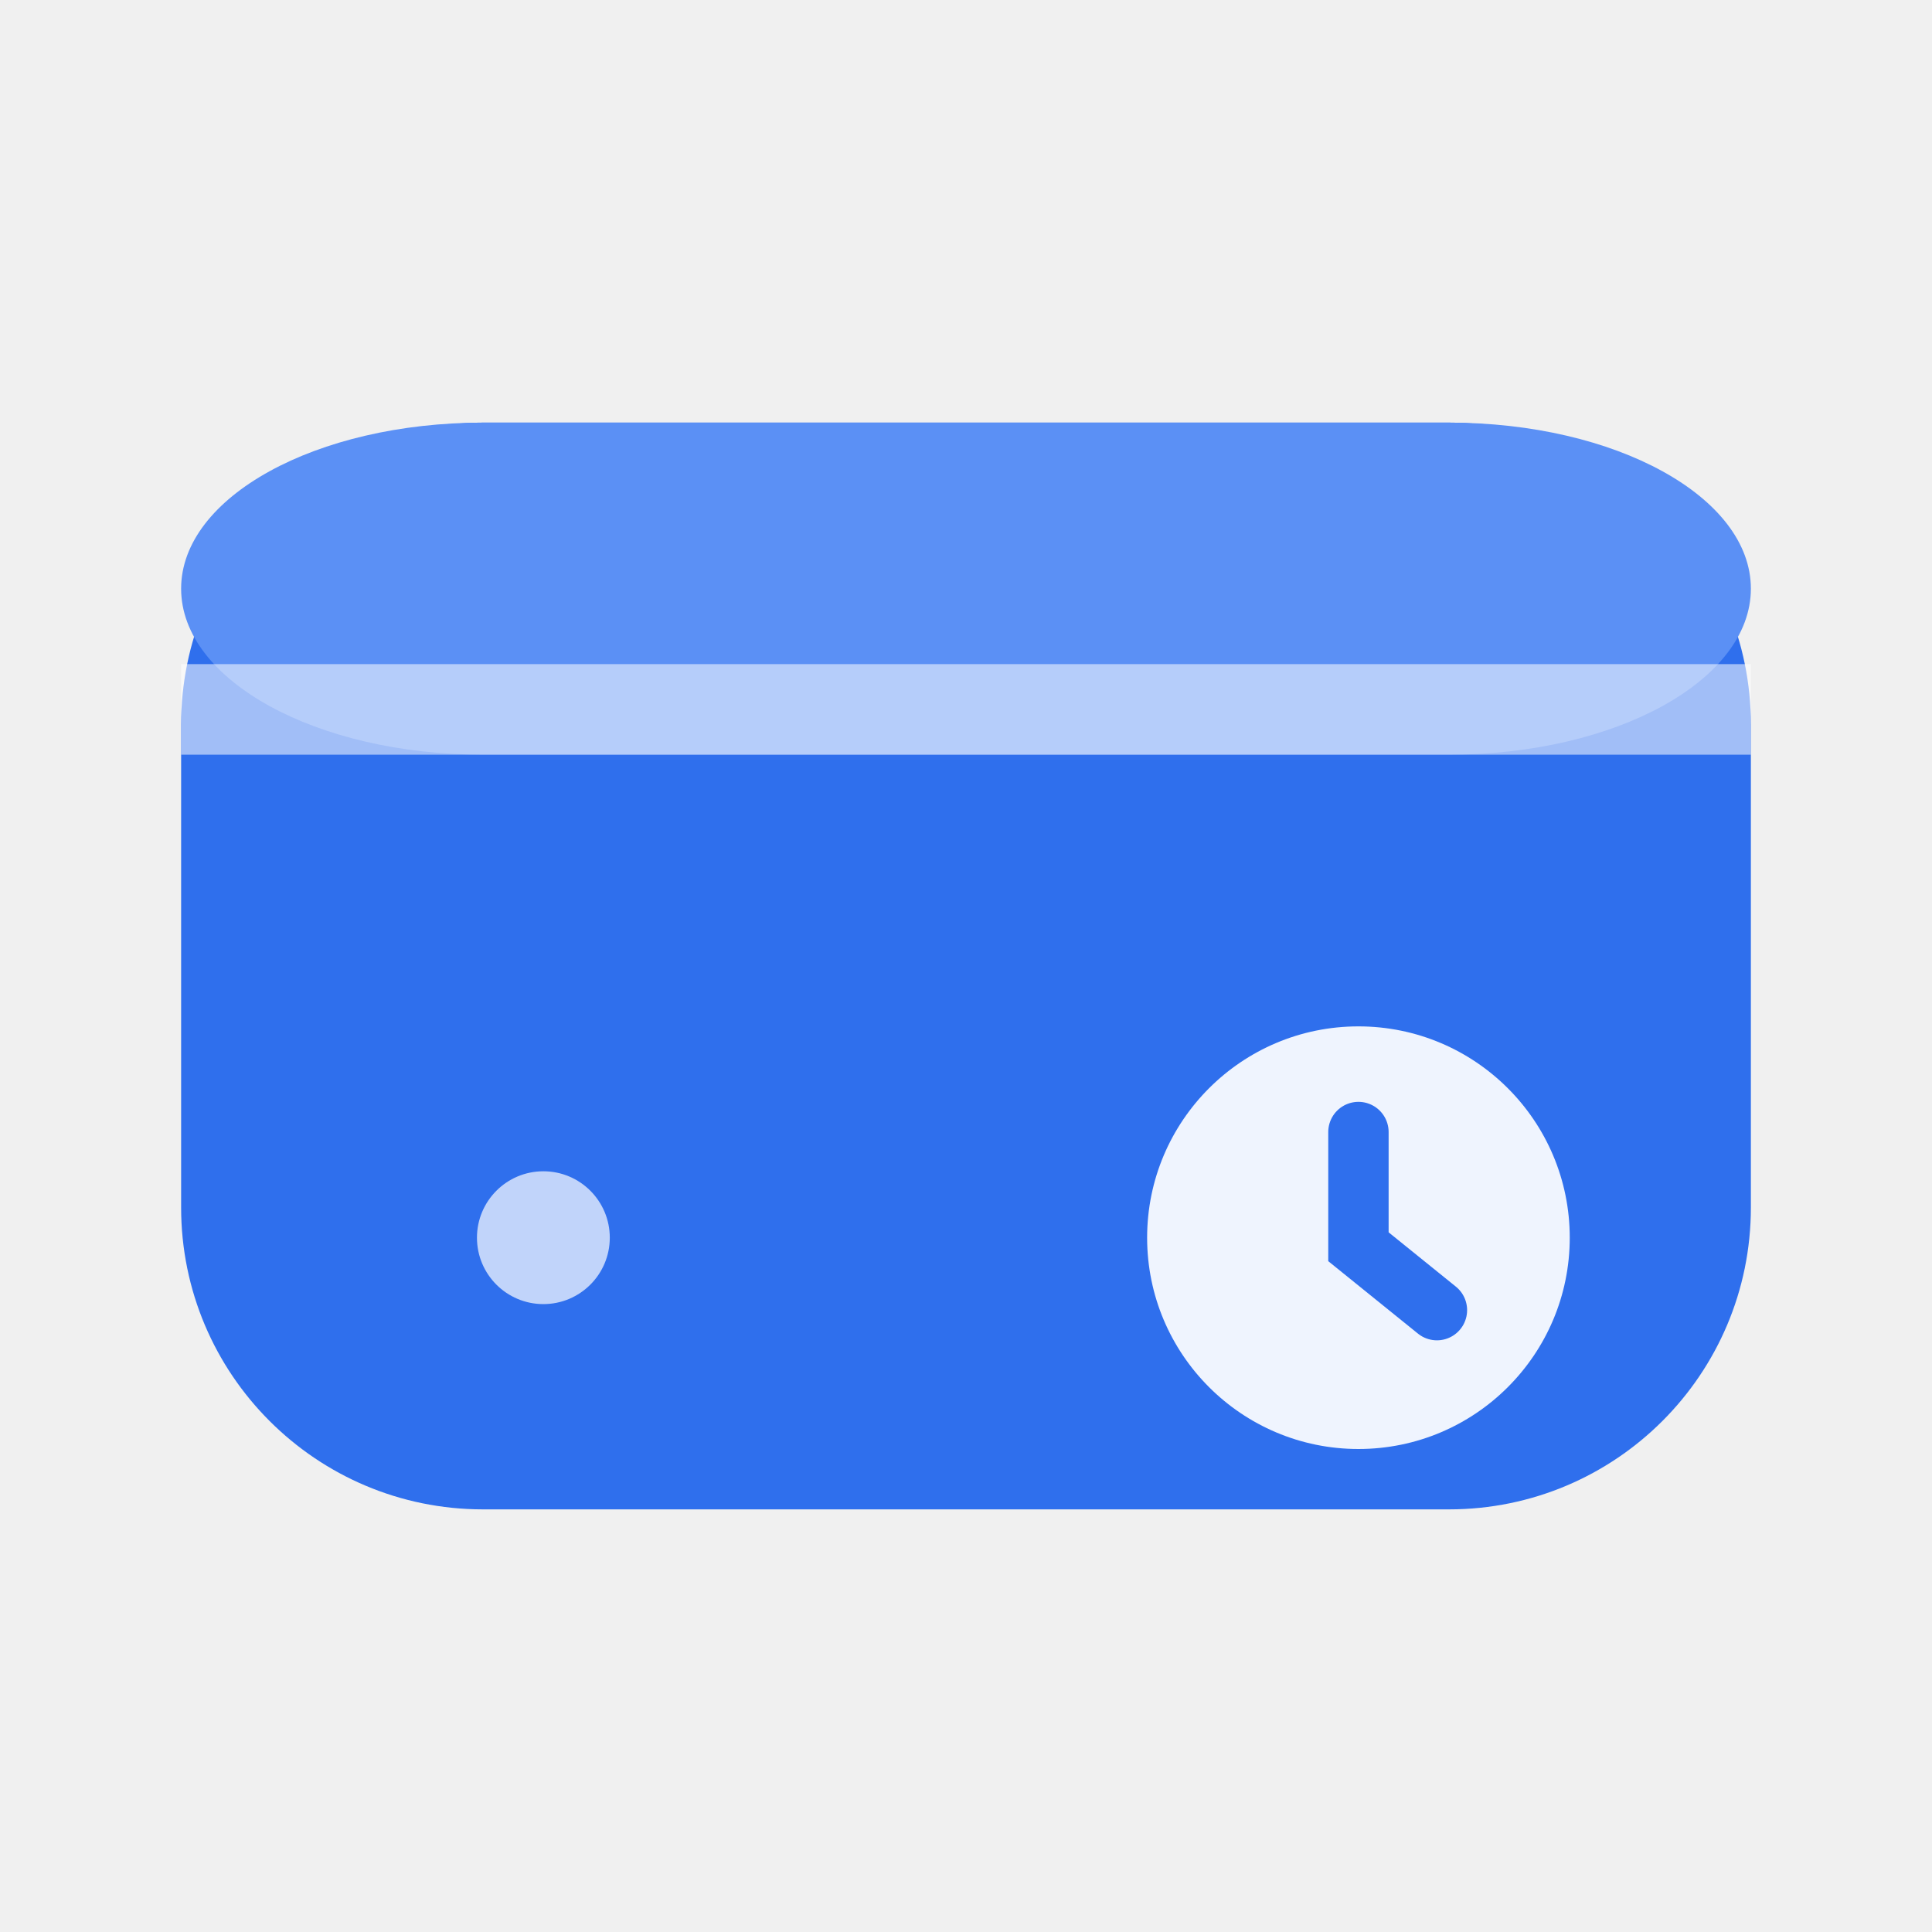
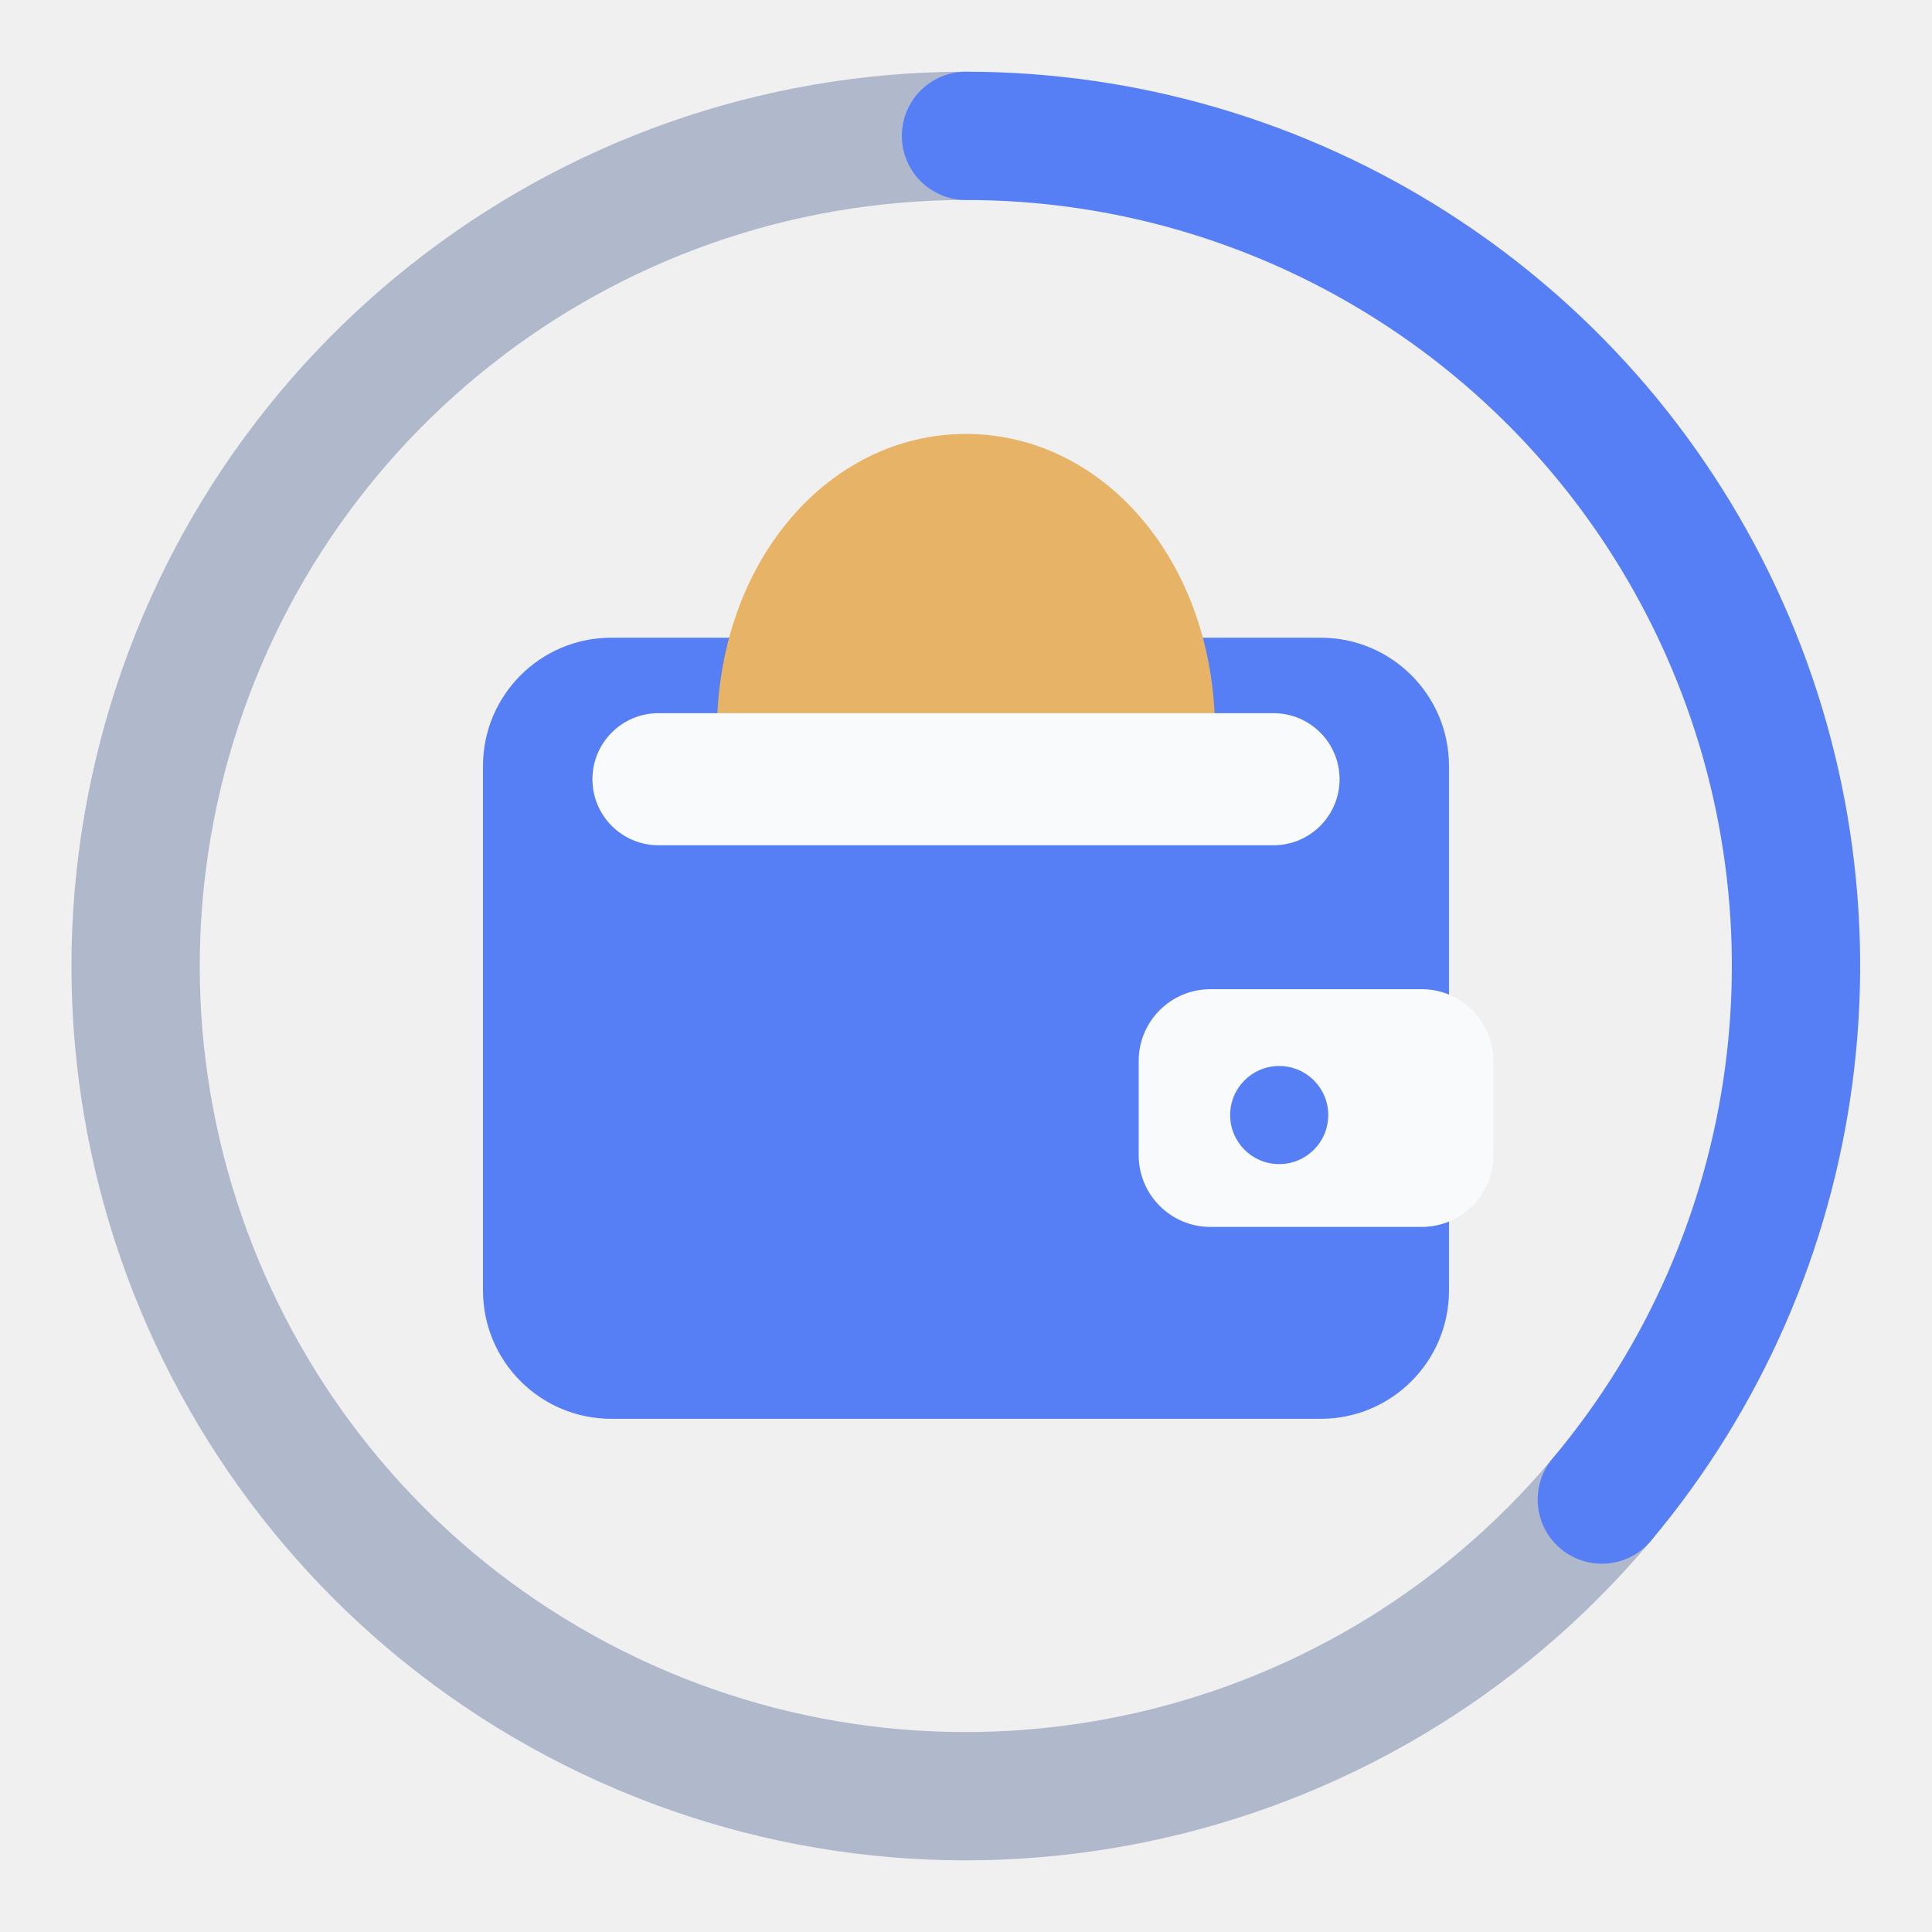
- <svg xmlns="http://www.w3.org/2000/svg" viewBox="0 0 64 64" width="64" height="64" role="img" aria-label="Model quota">
-   <rect x="6" y="14" width="52" height="36" rx="10" fill="#2F6FED" />
-   <rect x="6" y="14" width="52" height="11" rx="10" fill="#5B90F5" />
-   <rect x="6" y="22" width="52" height="3" fill="#FFFFFF" opacity=".55" />
-   <circle cx="45" cy="41" r="7" fill="#FFFFFF" opacity=".92" />
-   <path d="M45 37.5v3.8l2.6 2.1" stroke="#2F6FED" stroke-width="2" stroke-linecap="round" fill="none" />
-   <circle cx="18" cy="41" r="2.2" fill="#FFFFFF" opacity=".7" />
+ <svg xmlns="http://www.w3.org/2000/svg" viewBox="0 0 512 512" width="512" height="512" fill="none" version="1.1" id="svg18">
+   <defs id="defs22" />
+   <g id="g1264">
+     <path d="M 424.5 397.4 A 220 220 0 1 1 256 36" stroke="#4D6BFE" stroke-width="34" stroke-linecap="round" id="path4" style="stroke:#b0b8cb;stroke-opacity:1;opacity:1" />
+     <path d="M 256 36 A 220 220 0 0 1 424.5 397.4" stroke="#D9DDE8" stroke-width="34" stroke-linecap="round" id="path6" style="stroke:#567ff6;stroke-opacity:1" />
+   </g>
+   <rect x="128" y="169" width="256" height="207" rx="34" fill="#15171d" id="rect8" style="fill:#567ff6;fill-opacity:1" />
+   <path d="m 190,194 c 0,-45 29.5,-79 66,-79 36.5,0 66,34 66,79 z" fill="#ff986b" id="path10" style="fill:#e7b367;fill-opacity:1" />
+   <rect x="157" y="189" width="198" height="35" rx="17.5" fill="#f8fafc" id="rect12" />
+   <rect x="301.765" y="262.147" width="94" height="63" rx="19" fill="#f8fafc" id="rect14" />
+   <circle cx="339" cy="295.5" r="13" fill="#15171d" id="circle16" style="fill:#567ff6;fill-opacity:1" />
</svg>
